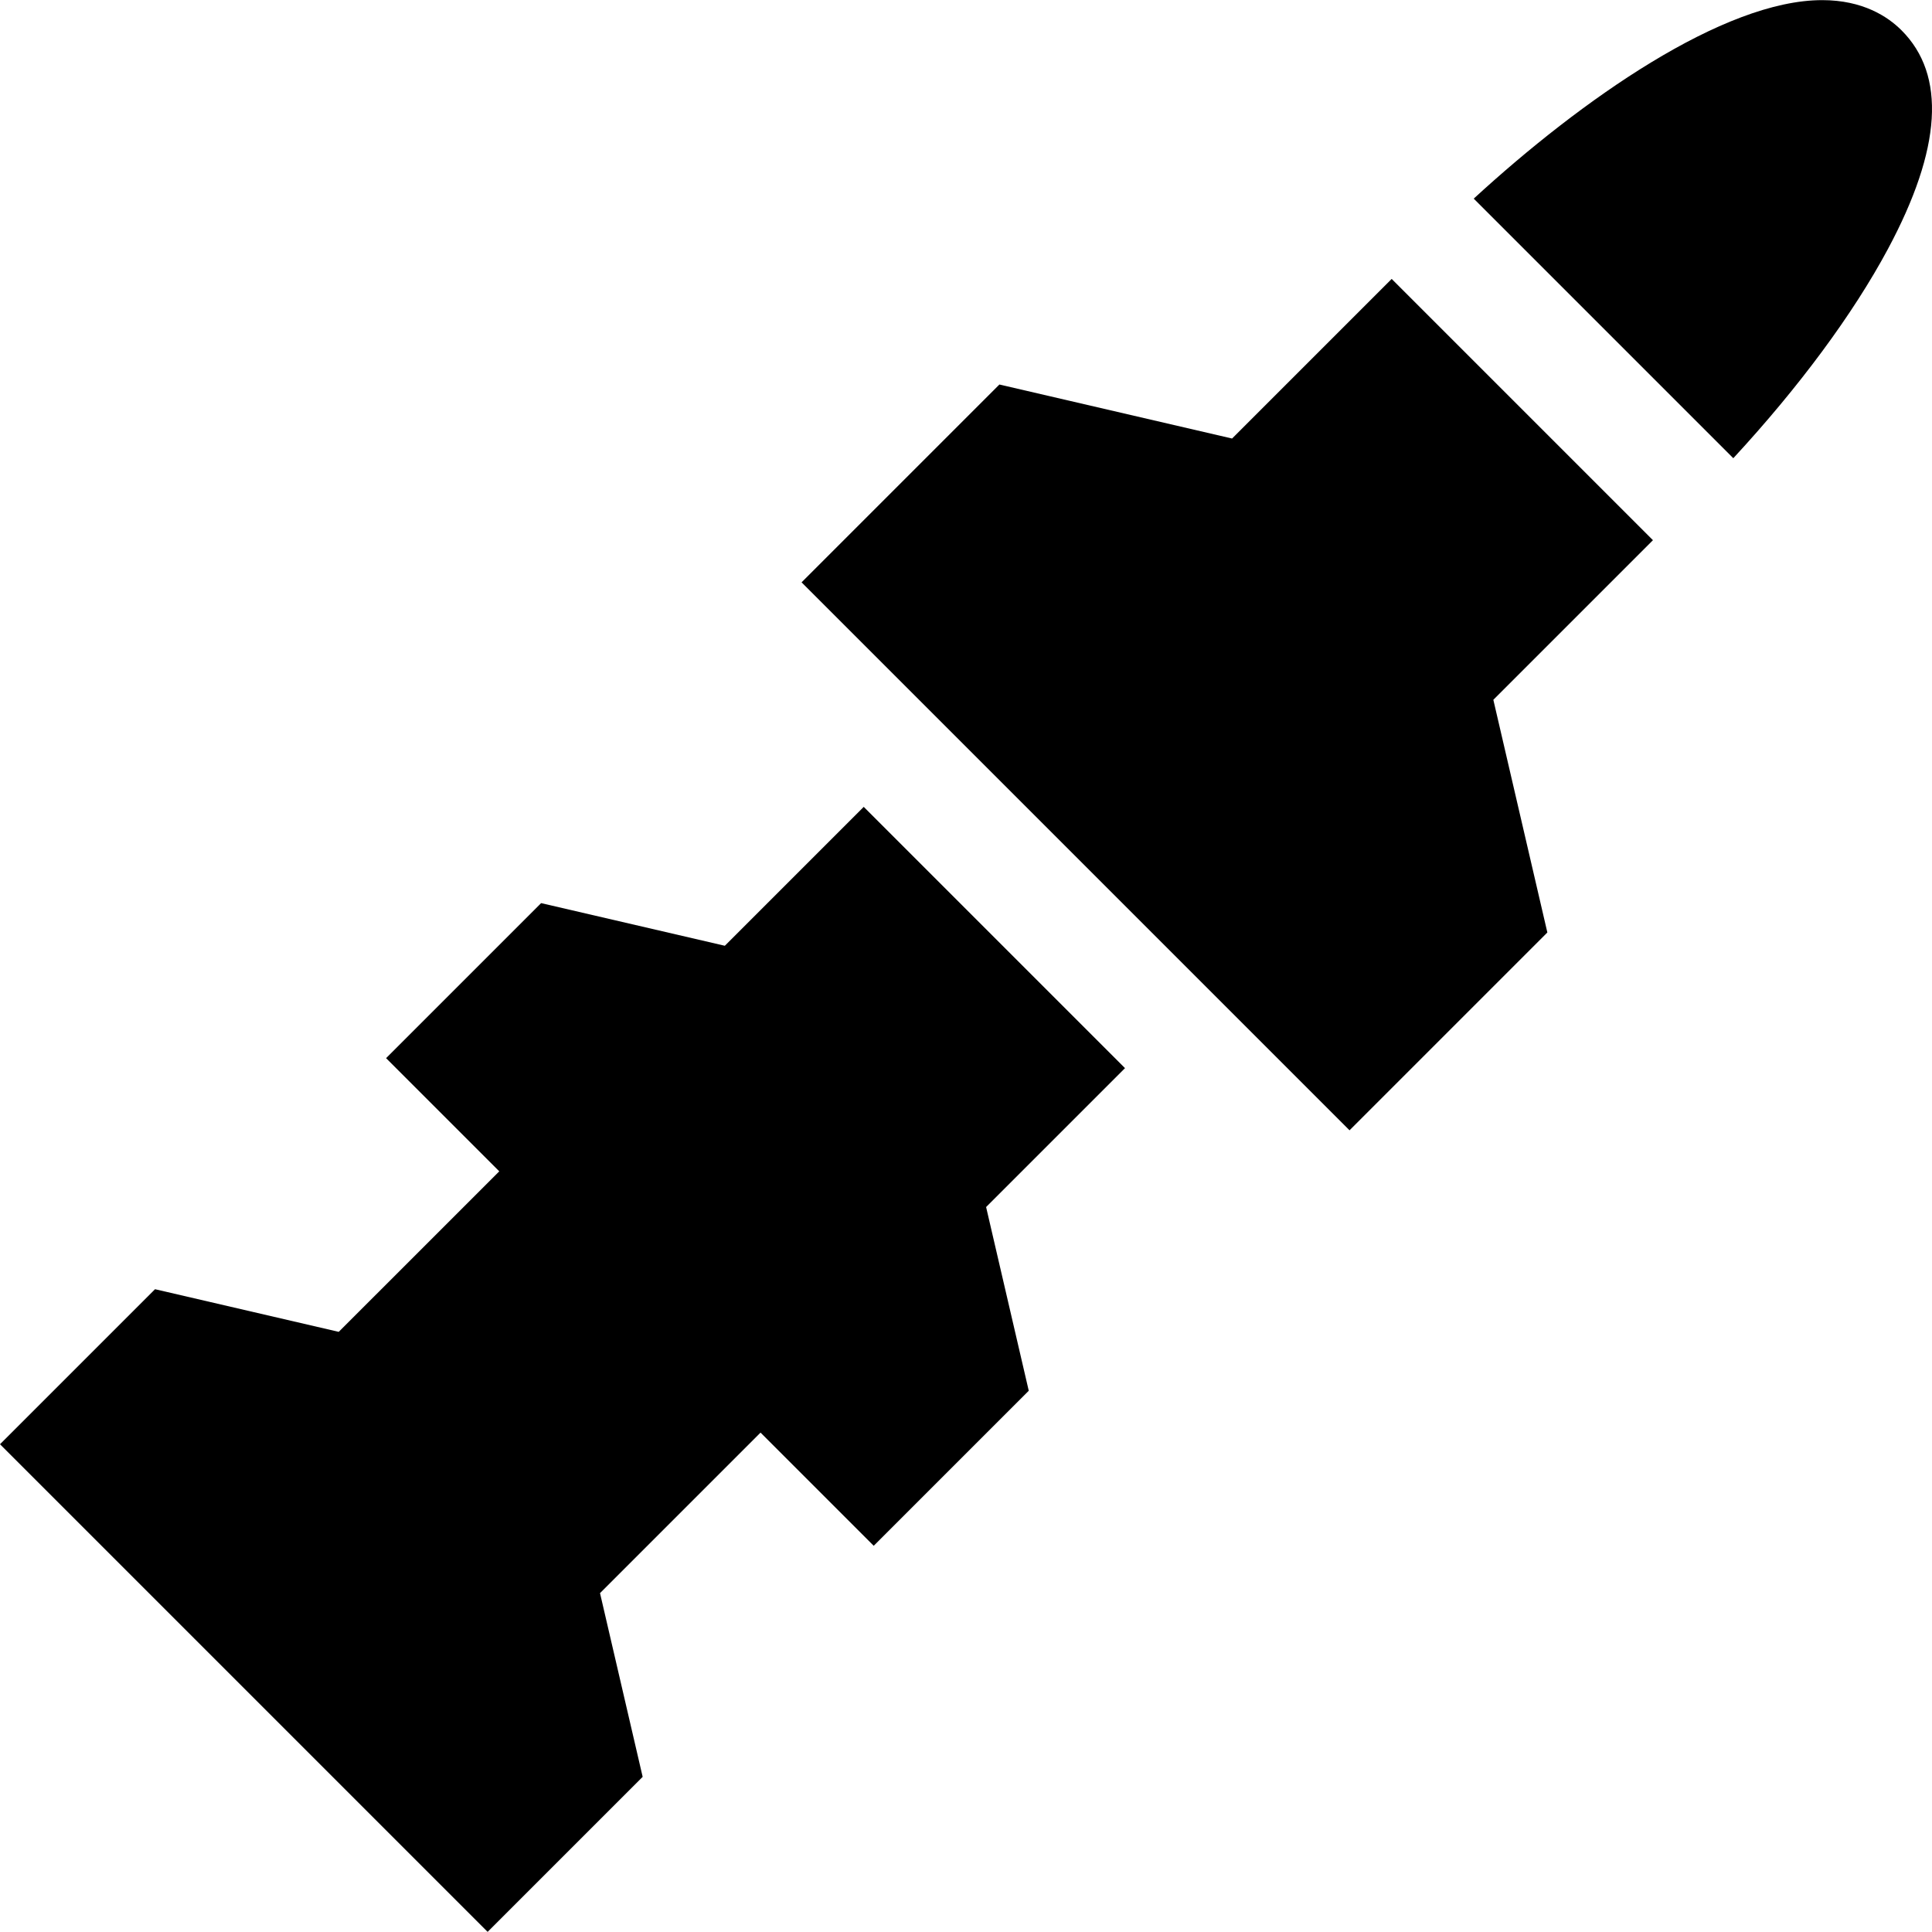
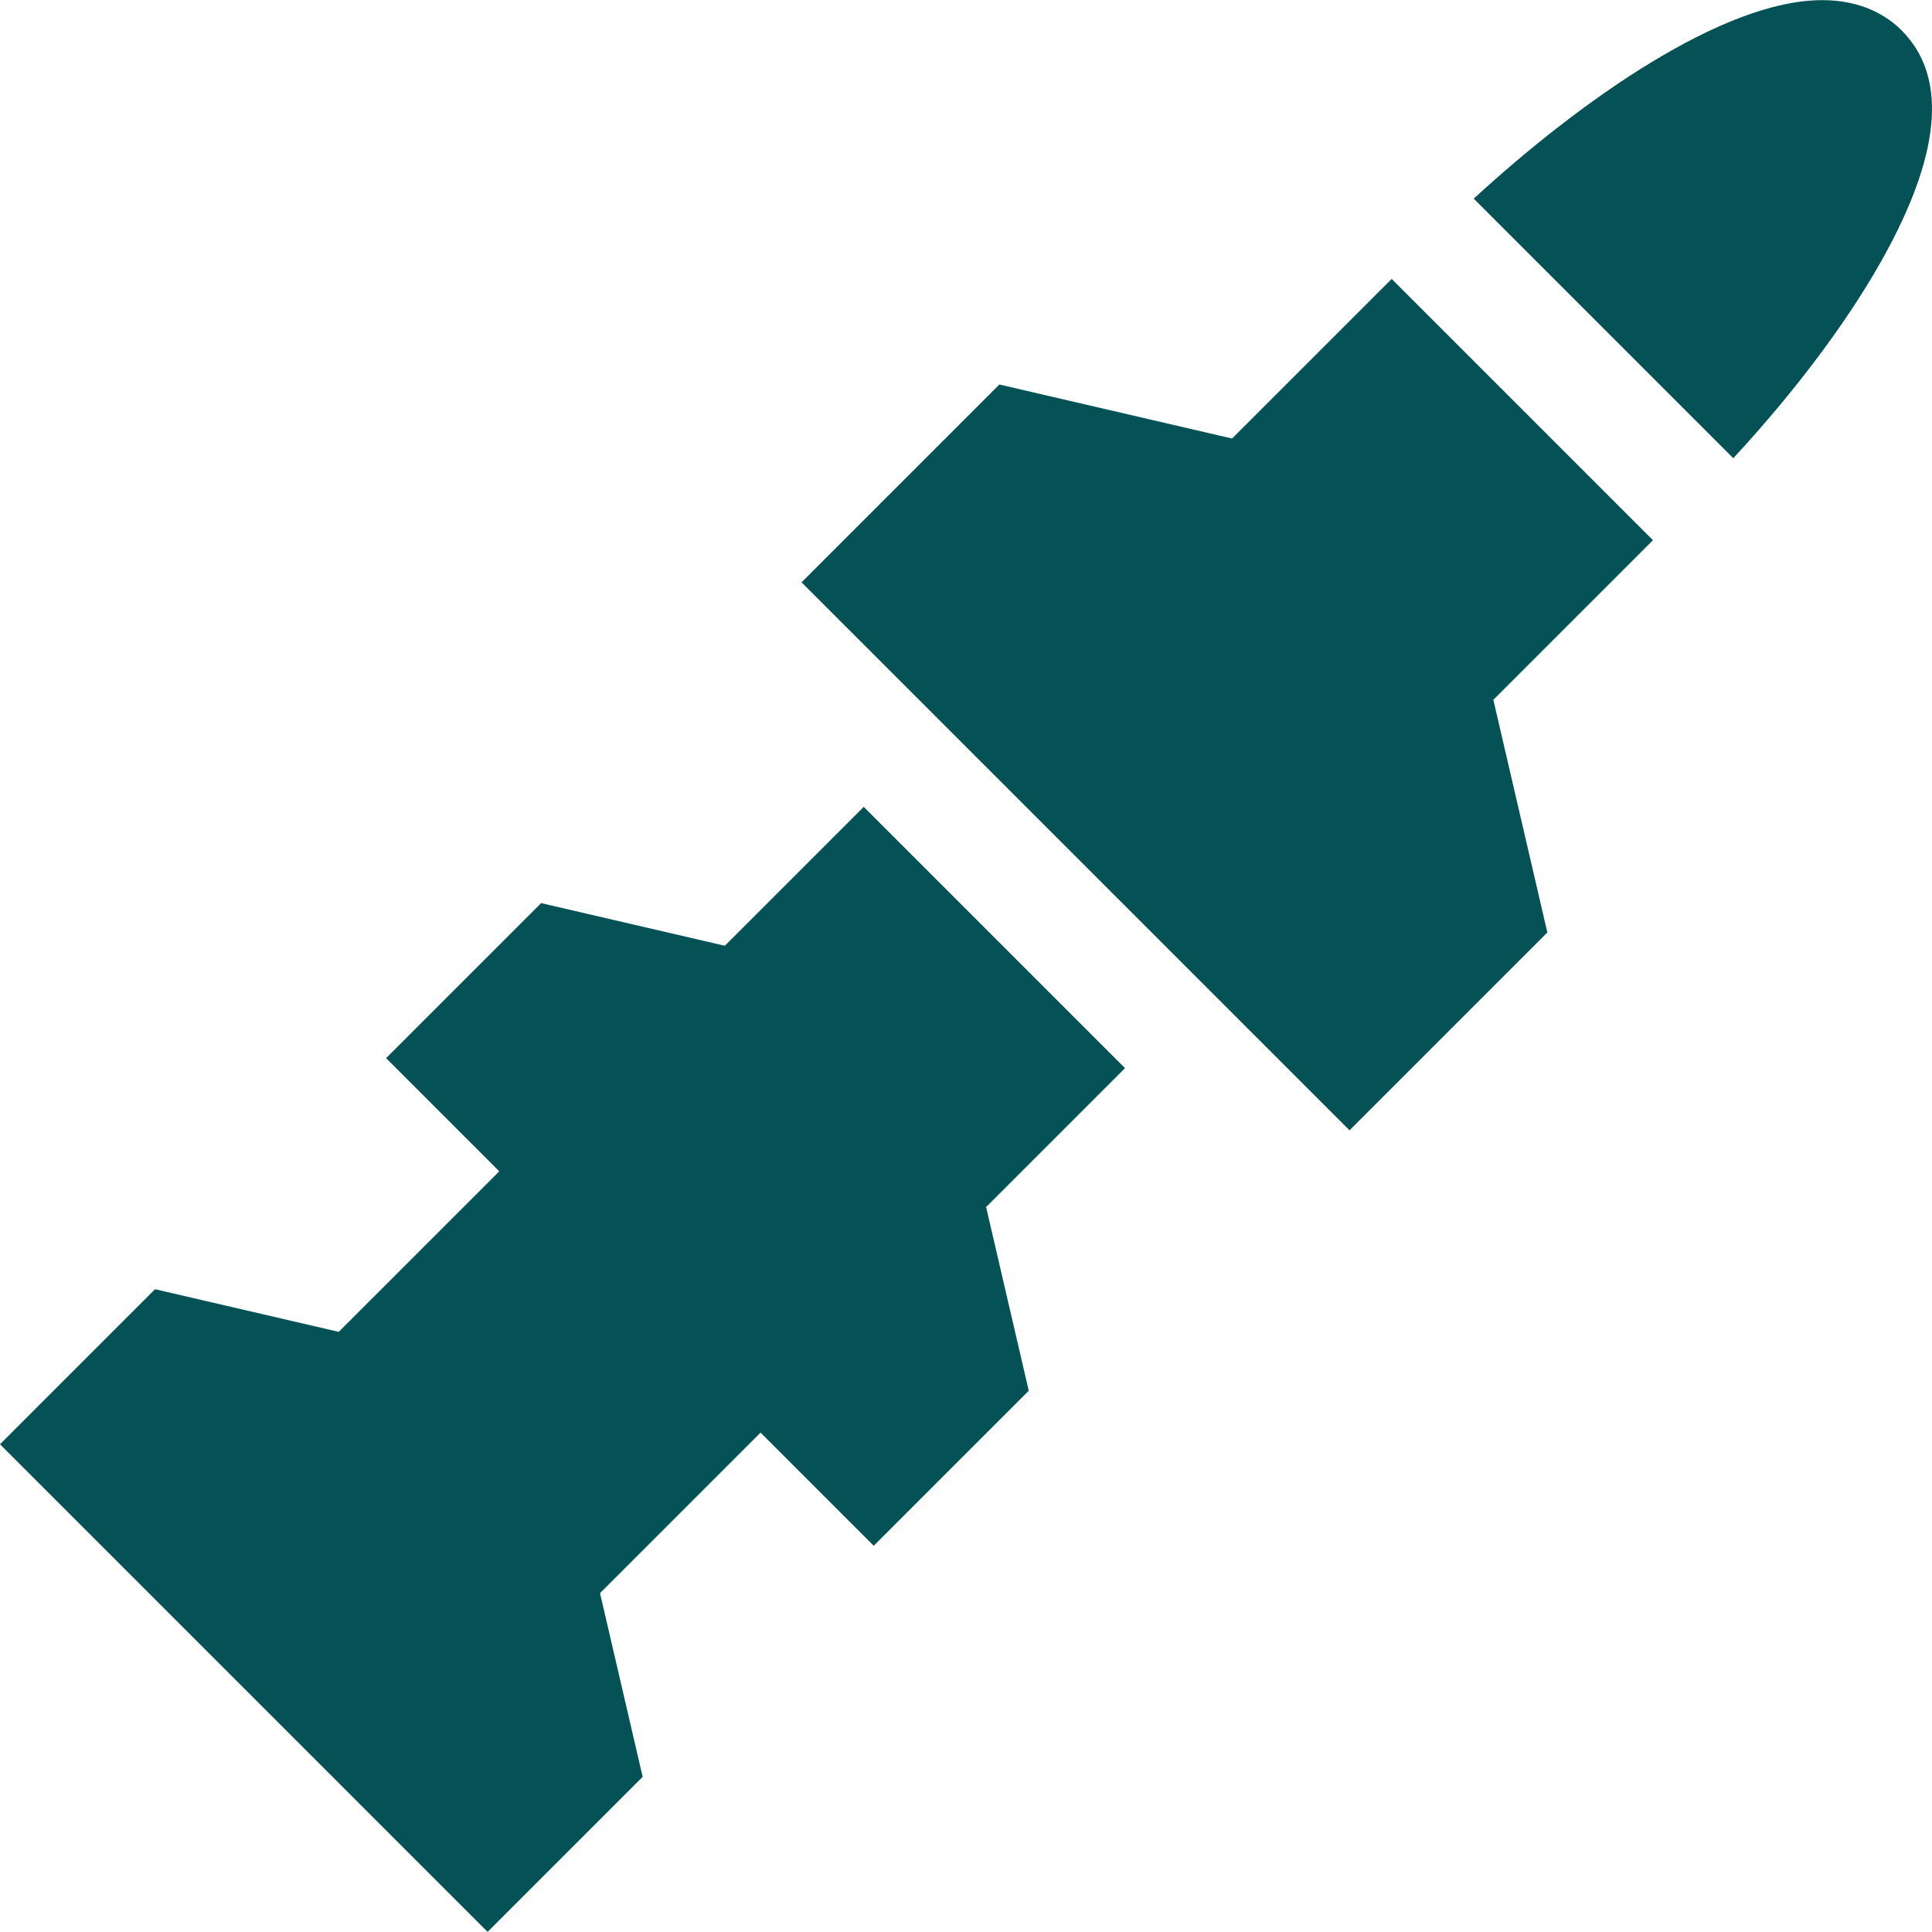
- <svg xmlns="http://www.w3.org/2000/svg" version="1.1" id="Layer_1" x="0px" y="0px" viewBox="0 0 512 512" style="enable-background:new 0 0 512 512;" xml:space="preserve">
+ <svg xmlns="http://www.w3.org/2000/svg" fill="#045256" version="1.1" id="Layer_1" x="0px" y="0px" viewBox="0 0 512 512" style="enable-background:new 0 0 512 512;" xml:space="preserve">
  <g>
    <g>
      <path d="M503.929,8.038c-3.652-3.652-10.265-8.004-21.033-8.004c-26.149,0-63.832,26.405-92.344,52.605l68.791,68.791    c17.375-18.803,31.699-38.129,40.977-55.44C514.573,39.395,515.788,19.897,503.929,8.038z" />
    </g>
  </g>
  <g>
    <g>
      <polygon points="298.139,283.068 228.898,213.827 192.087,250.637 143.403,239.336 102.317,280.422 132.31,310.414     89.769,352.954 41.086,341.654 0,382.74 29.992,412.731 51.503,434.243 77.723,460.462 99.233,481.974 129.226,511.966     170.312,470.88 159.011,422.197 201.552,379.656 231.544,409.648 272.63,368.562 261.329,319.879   " />
    </g>
  </g>
  <g>
    <g>
      <polygon points="438.048,143.16 368.807,73.918 326.511,116.214 264.85,101.901 212.423,154.328 357.638,299.543 410.065,247.116     395.752,185.455   " />
    </g>
  </g>
  <g>
</g>
  <g>
</g>
  <g>
</g>
  <g>
</g>
  <g>
</g>
  <g>
</g>
  <g>
</g>
  <g>
</g>
  <g>
</g>
  <g>
</g>
  <g>
</g>
  <g>
</g>
  <g>
</g>
  <g>
</g>
  <g>
</g>
</svg>
